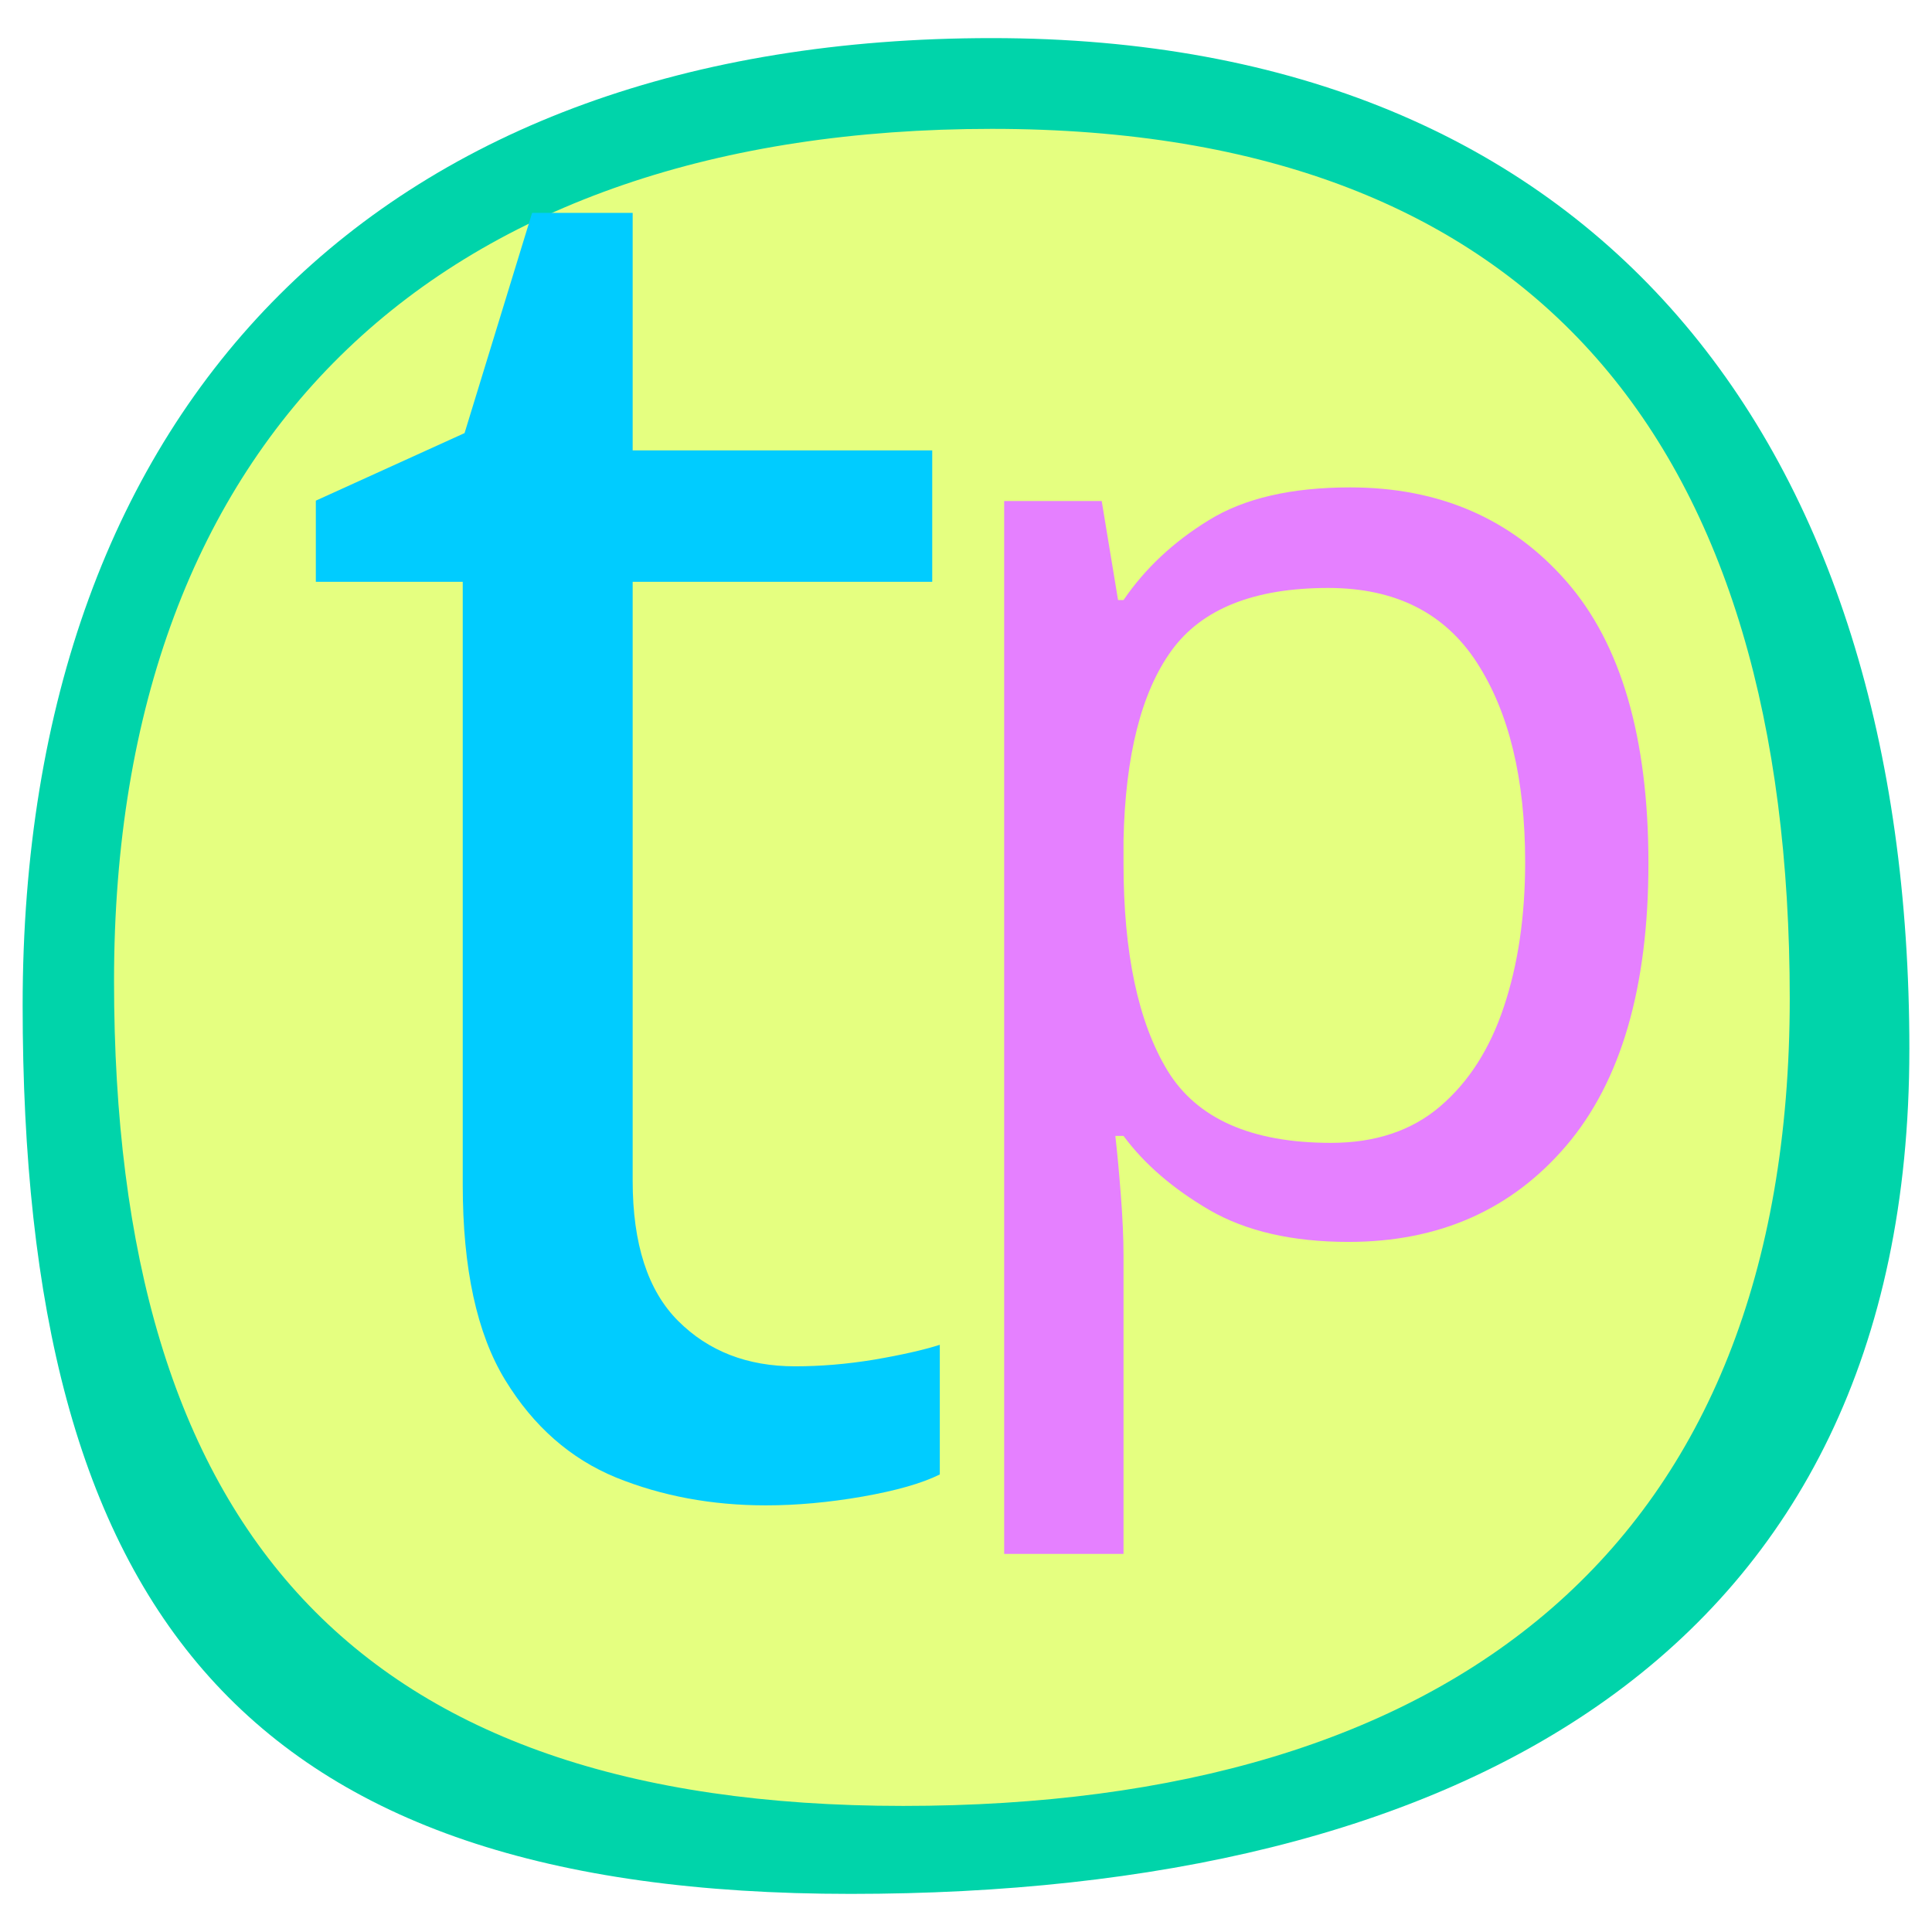
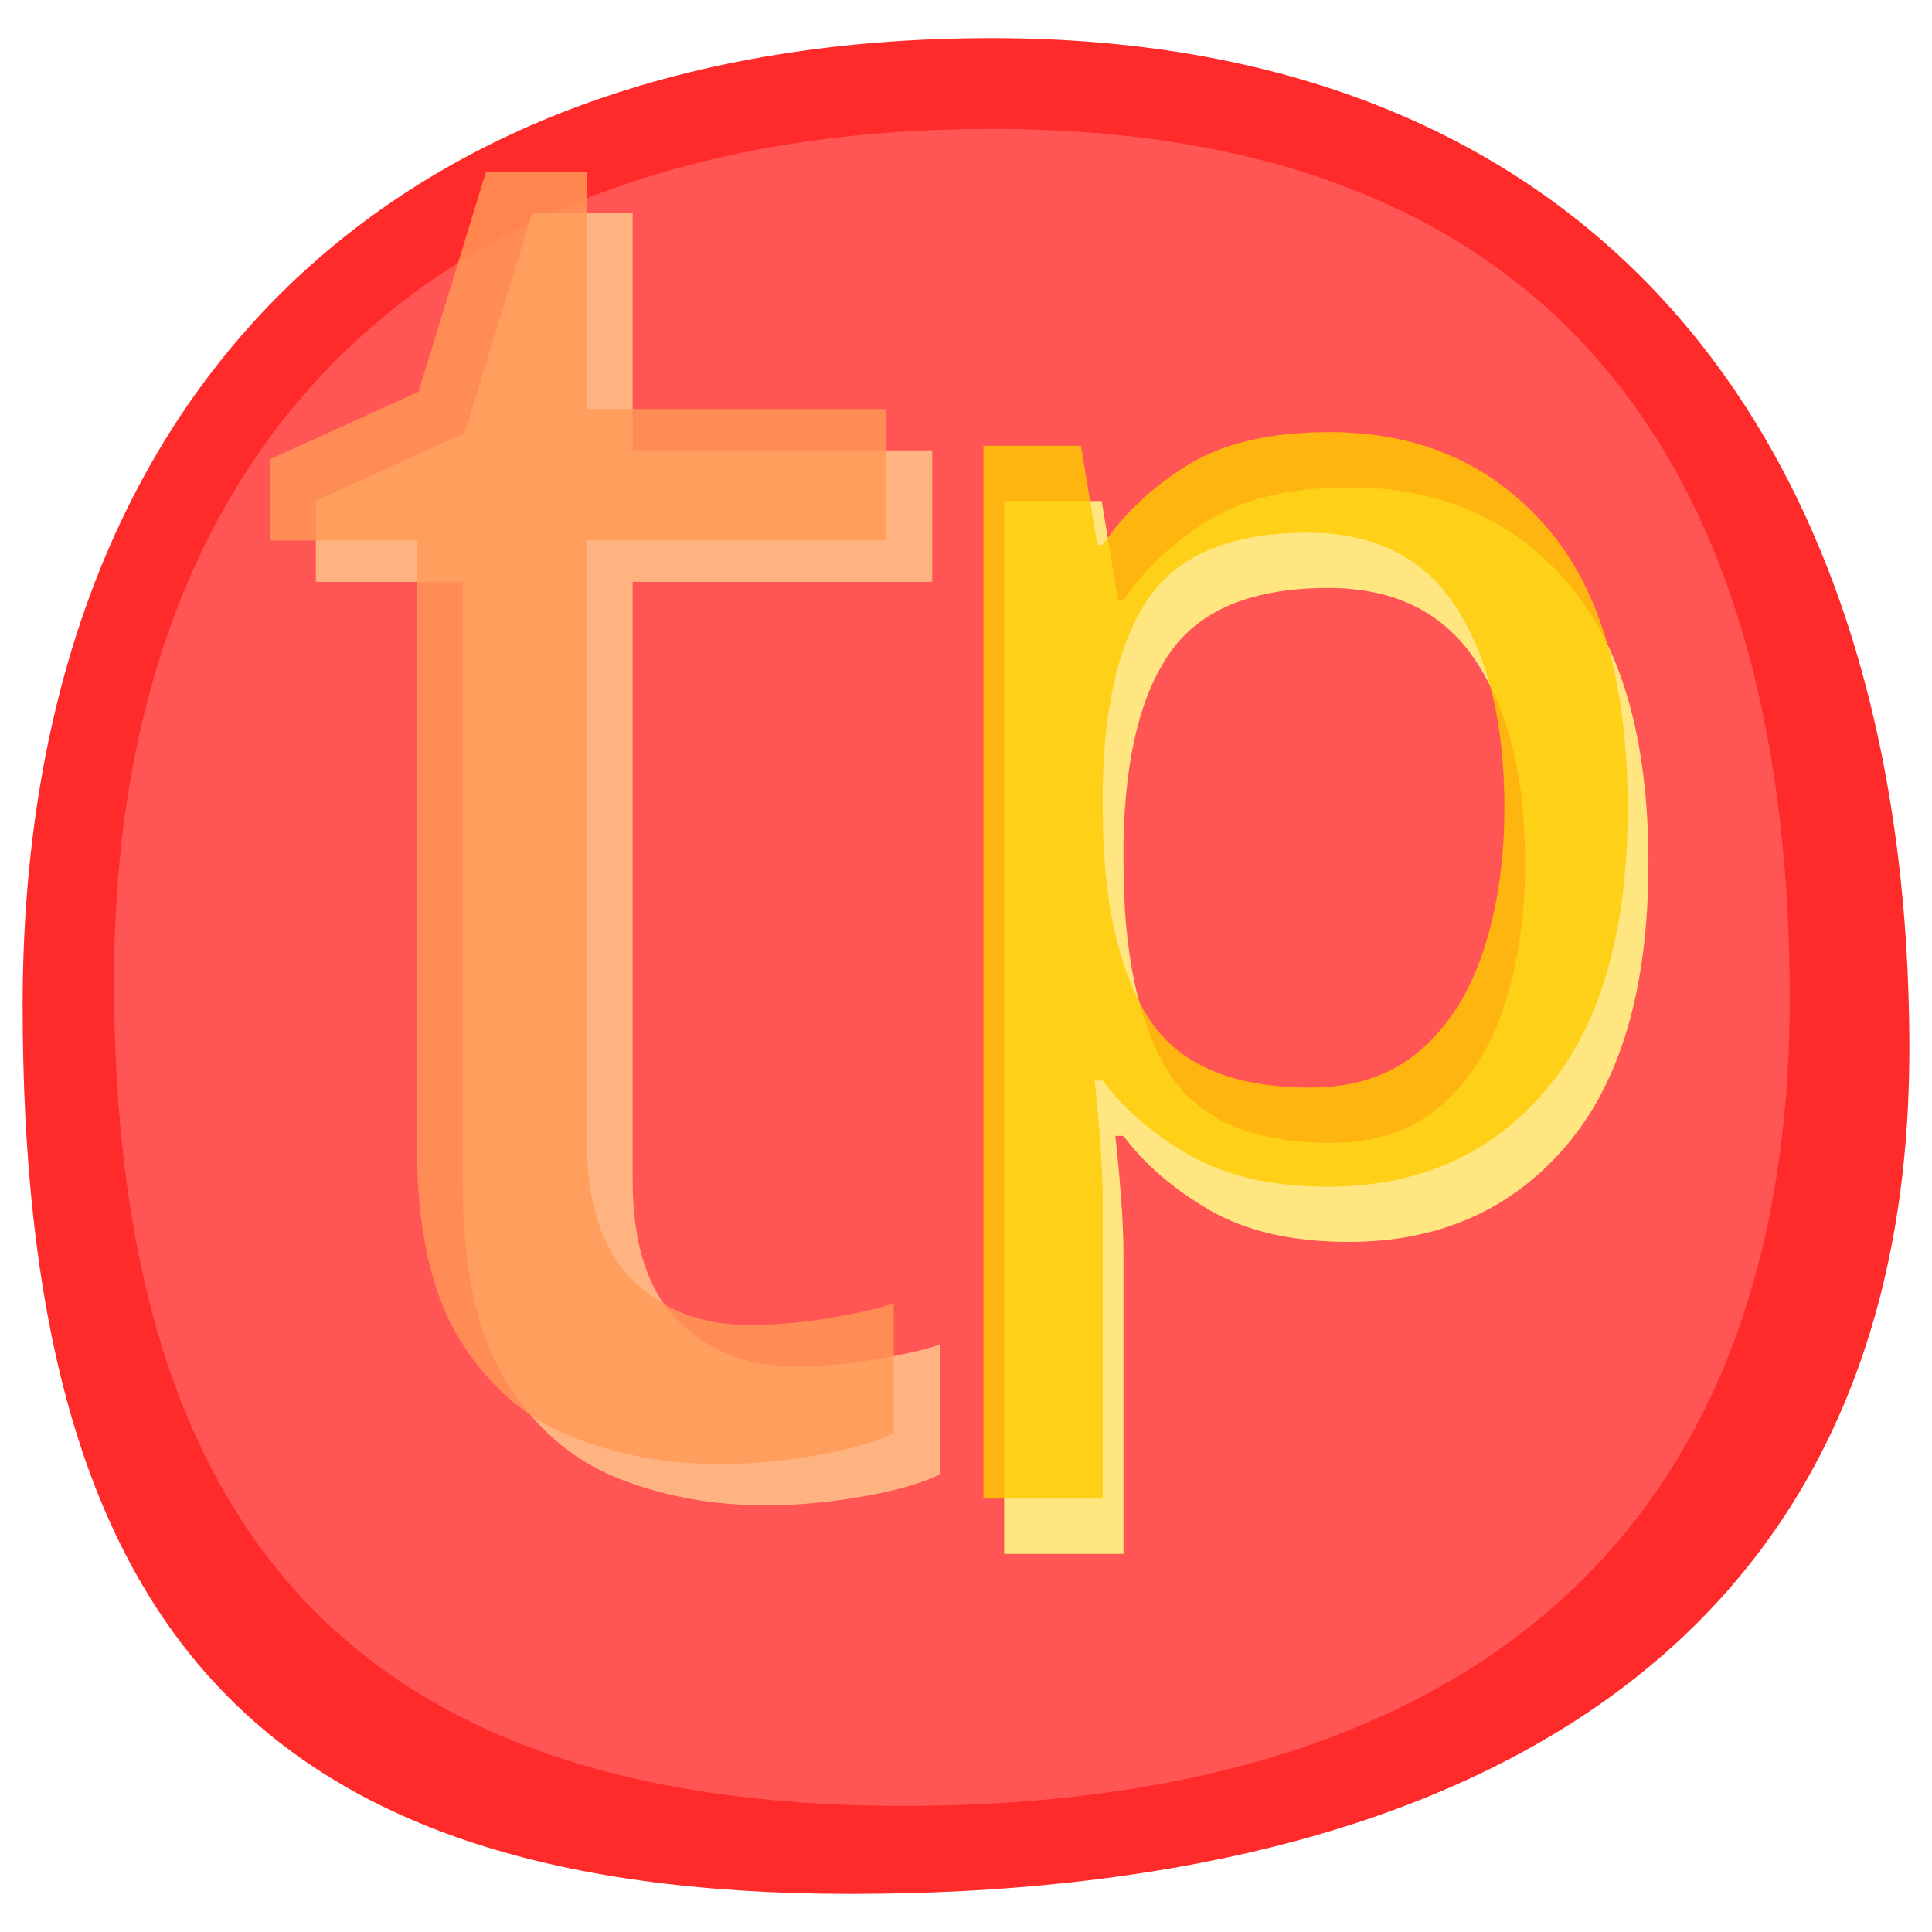
<svg xmlns="http://www.w3.org/2000/svg" width="512" height="512" viewBox="0 0 135.467 135.467" version="1.1" id="svg822">
  <defs id="defs816" />
  <g id="layer1" transform="translate(-59.0324,-53.24693)">
    <g id="g831" transform="matrix(1.470588,0,0,1.470588,-45.4669,-44.72216)">
      <g id="g817" transform="matrix(0.9242972,0,0,0.9242972,7.986446,7.978187)">
-         <path id="path33019-7" style="fill:#00d4aa;fill-opacity:0.997;stroke-width:3.442" d="m 166.733,117.571 c 0,31.275 -23.336,43.569 -54.612,43.569 -31.275,0 -42.714,-14.559 -42.714,-45.834 0,-31.275 18.717,-49.897 49.993,-49.897 31.275,0 47.334,20.886 47.334,52.162 z" />
-         <path id="path33019" style="fill:#e5ff80;fill-opacity:0.997;stroke-width:3.113" d="m 160.563,114.959 c 0,28.29 -17.447,41.643 -45.736,41.643 -28.29,0 -40.706,-14.276 -40.706,-42.566 0,-28.29 16.991,-43.945 45.281,-43.945 28.29,-2e-6 41.161,16.578 41.161,44.868 z" />
-         <text xml:space="preserve" style="font-style:normal;font-weight:normal;font-size:69.982px;line-height:1.25;font-family:sans-serif;fill:#e580ff;fill-opacity:1;stroke:none;stroke-width:1.75" x="114.087" y="126.802" id="text2898-36">
-           <tspan id="tspan2896-1" style="font-style:normal;font-variant:normal;font-weight:normal;font-stretch:normal;font-family:Dyuthi;-inkscape-font-specification:Dyuthi;fill:#e580ff;fill-opacity:1;stroke-width:1.75" x="114.087" y="126.802">p</tspan>
+         <path id="path33019-7" style="fill:#ff2a2a;fill-opacity:0.997;stroke-width:3.442" d="m 166.733,117.571 c 0,31.275 -23.336,43.569 -54.612,43.569 -31.275,0 -42.714,-14.559 -42.714,-45.834 0,-31.275 18.717,-49.897 49.993,-49.897 31.275,0 47.334,20.886 47.334,52.162 z" />
+         <path id="path33019" style="fill:#ff5555;fill-opacity:0.997;stroke-width:3.113" d="m 160.563,114.959 c 0,28.29 -17.447,41.643 -45.736,41.643 -28.29,0 -40.706,-14.276 -40.706,-42.566 0,-28.29 16.991,-43.945 45.281,-43.945 28.29,-2e-6 41.161,16.578 41.161,44.868 z" />
+         <text xml:space="preserve" style="font-style:normal;font-weight:normal;font-size:69.982px;line-height:1.25;font-family:sans-serif;fill:#ffe680;fill-opacity:1;stroke:none;stroke-width:1.75" x="114.087" y="126.802" id="text2898-36">
+           <tspan id="tspan2896-1" style="font-style:normal;font-variant:normal;font-weight:normal;font-stretch:normal;font-family:Dyuthi;-inkscape-font-specification:Dyuthi;fill:#ffe680;fill-opacity:1;stroke-width:1.75" x="114.087" y="126.802">p</tspan>
        </text>
-         <text xml:space="preserve" style="font-style:normal;font-weight:normal;font-size:99.661px;line-height:1.25;font-family:sans-serif;fill:#00ccff;fill-opacity:1;stroke:none;stroke-width:2.491" x="82.938" y="140.096" id="text2898">
-           <tspan id="tspan2896" style="font-style:normal;font-variant:normal;font-weight:normal;font-stretch:normal;font-family:Dyuthi;-inkscape-font-specification:Dyuthi;fill:#00ccff;fill-opacity:1;stroke-width:2.491" x="82.938" y="140.096">t</tspan>
+         <text xml:space="preserve" style="font-style:normal;font-weight:normal;font-size:69.982px;line-height:1.25;font-family:sans-serif;fill:#ffcc00;fill-opacity:0.81;stroke:none;stroke-width:1.75" x="113.016" y="123.951" id="text2898-36-7">
+           <tspan id="tspan2896-1-5" style="font-style:normal;font-variant:normal;font-weight:normal;font-stretch:normal;font-family:Dyuthi;-inkscape-font-specification:Dyuthi;fill:#ffcc00;fill-opacity:0.81;stroke-width:1.75" x="113.016" y="123.951">p</tspan>
+         </text>
+         <text xml:space="preserve" style="font-style:normal;font-weight:normal;font-size:99.661px;line-height:1.25;font-family:sans-serif;fill:#ffb380;fill-opacity:1;stroke:none;stroke-width:2.491" x="82.938" y="140.096" id="text2898">
+           <tspan id="tspan2896" style="font-style:normal;font-variant:normal;font-weight:normal;font-stretch:normal;font-family:Dyuthi;-inkscape-font-specification:Dyuthi;fill:#ffb380;fill-opacity:1;stroke-width:2.491" x="82.938" y="140.096">t</tspan>
+         </text>
+         <text xml:space="preserve" style="font-style:normal;font-weight:normal;font-size:99.661px;line-height:1.25;font-family:sans-serif;fill:#ff9955;fill-opacity:0.81;stroke:none;stroke-width:2.491" x="80.561" y="137.962" id="text2898-3">
+           <tspan id="tspan2896-6" style="font-style:normal;font-variant:normal;font-weight:normal;font-stretch:normal;font-family:Dyuthi;-inkscape-font-specification:Dyuthi;fill:#ff9955;fill-opacity:0.81;stroke-width:2.491" x="80.561" y="137.962">t</tspan>
        </text>
      </g>
    </g>
  </g>
</svg>
